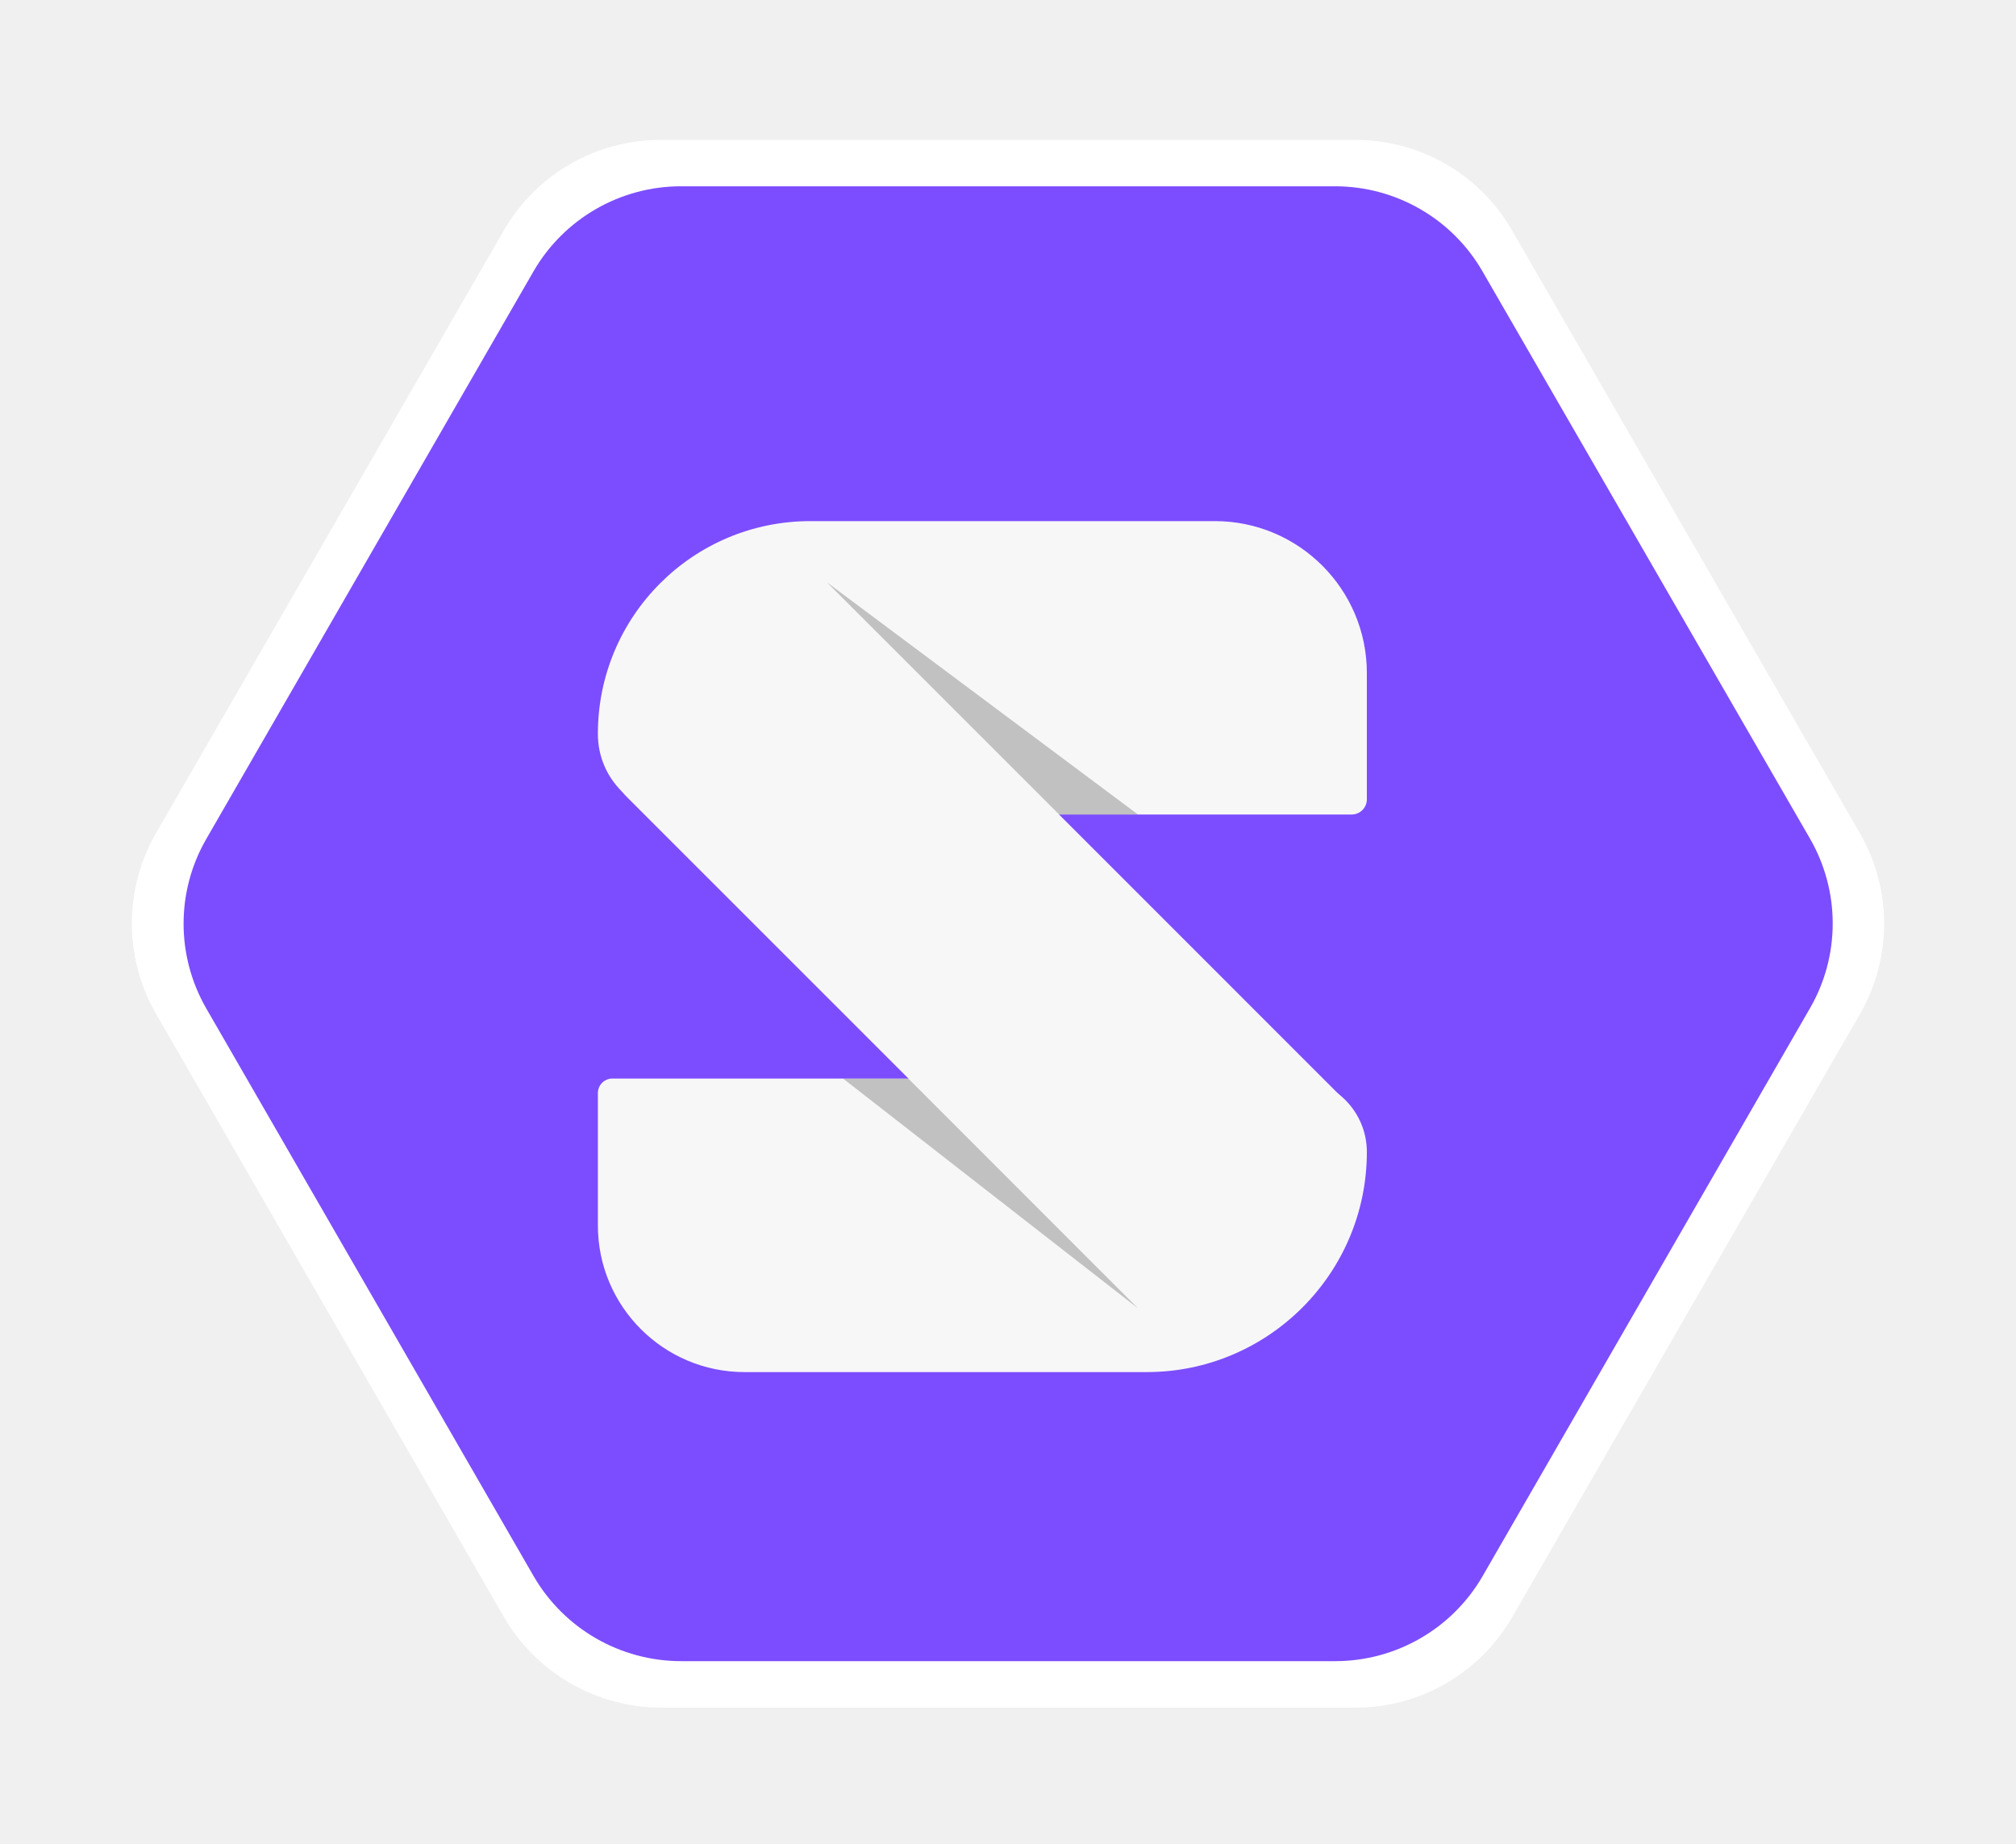
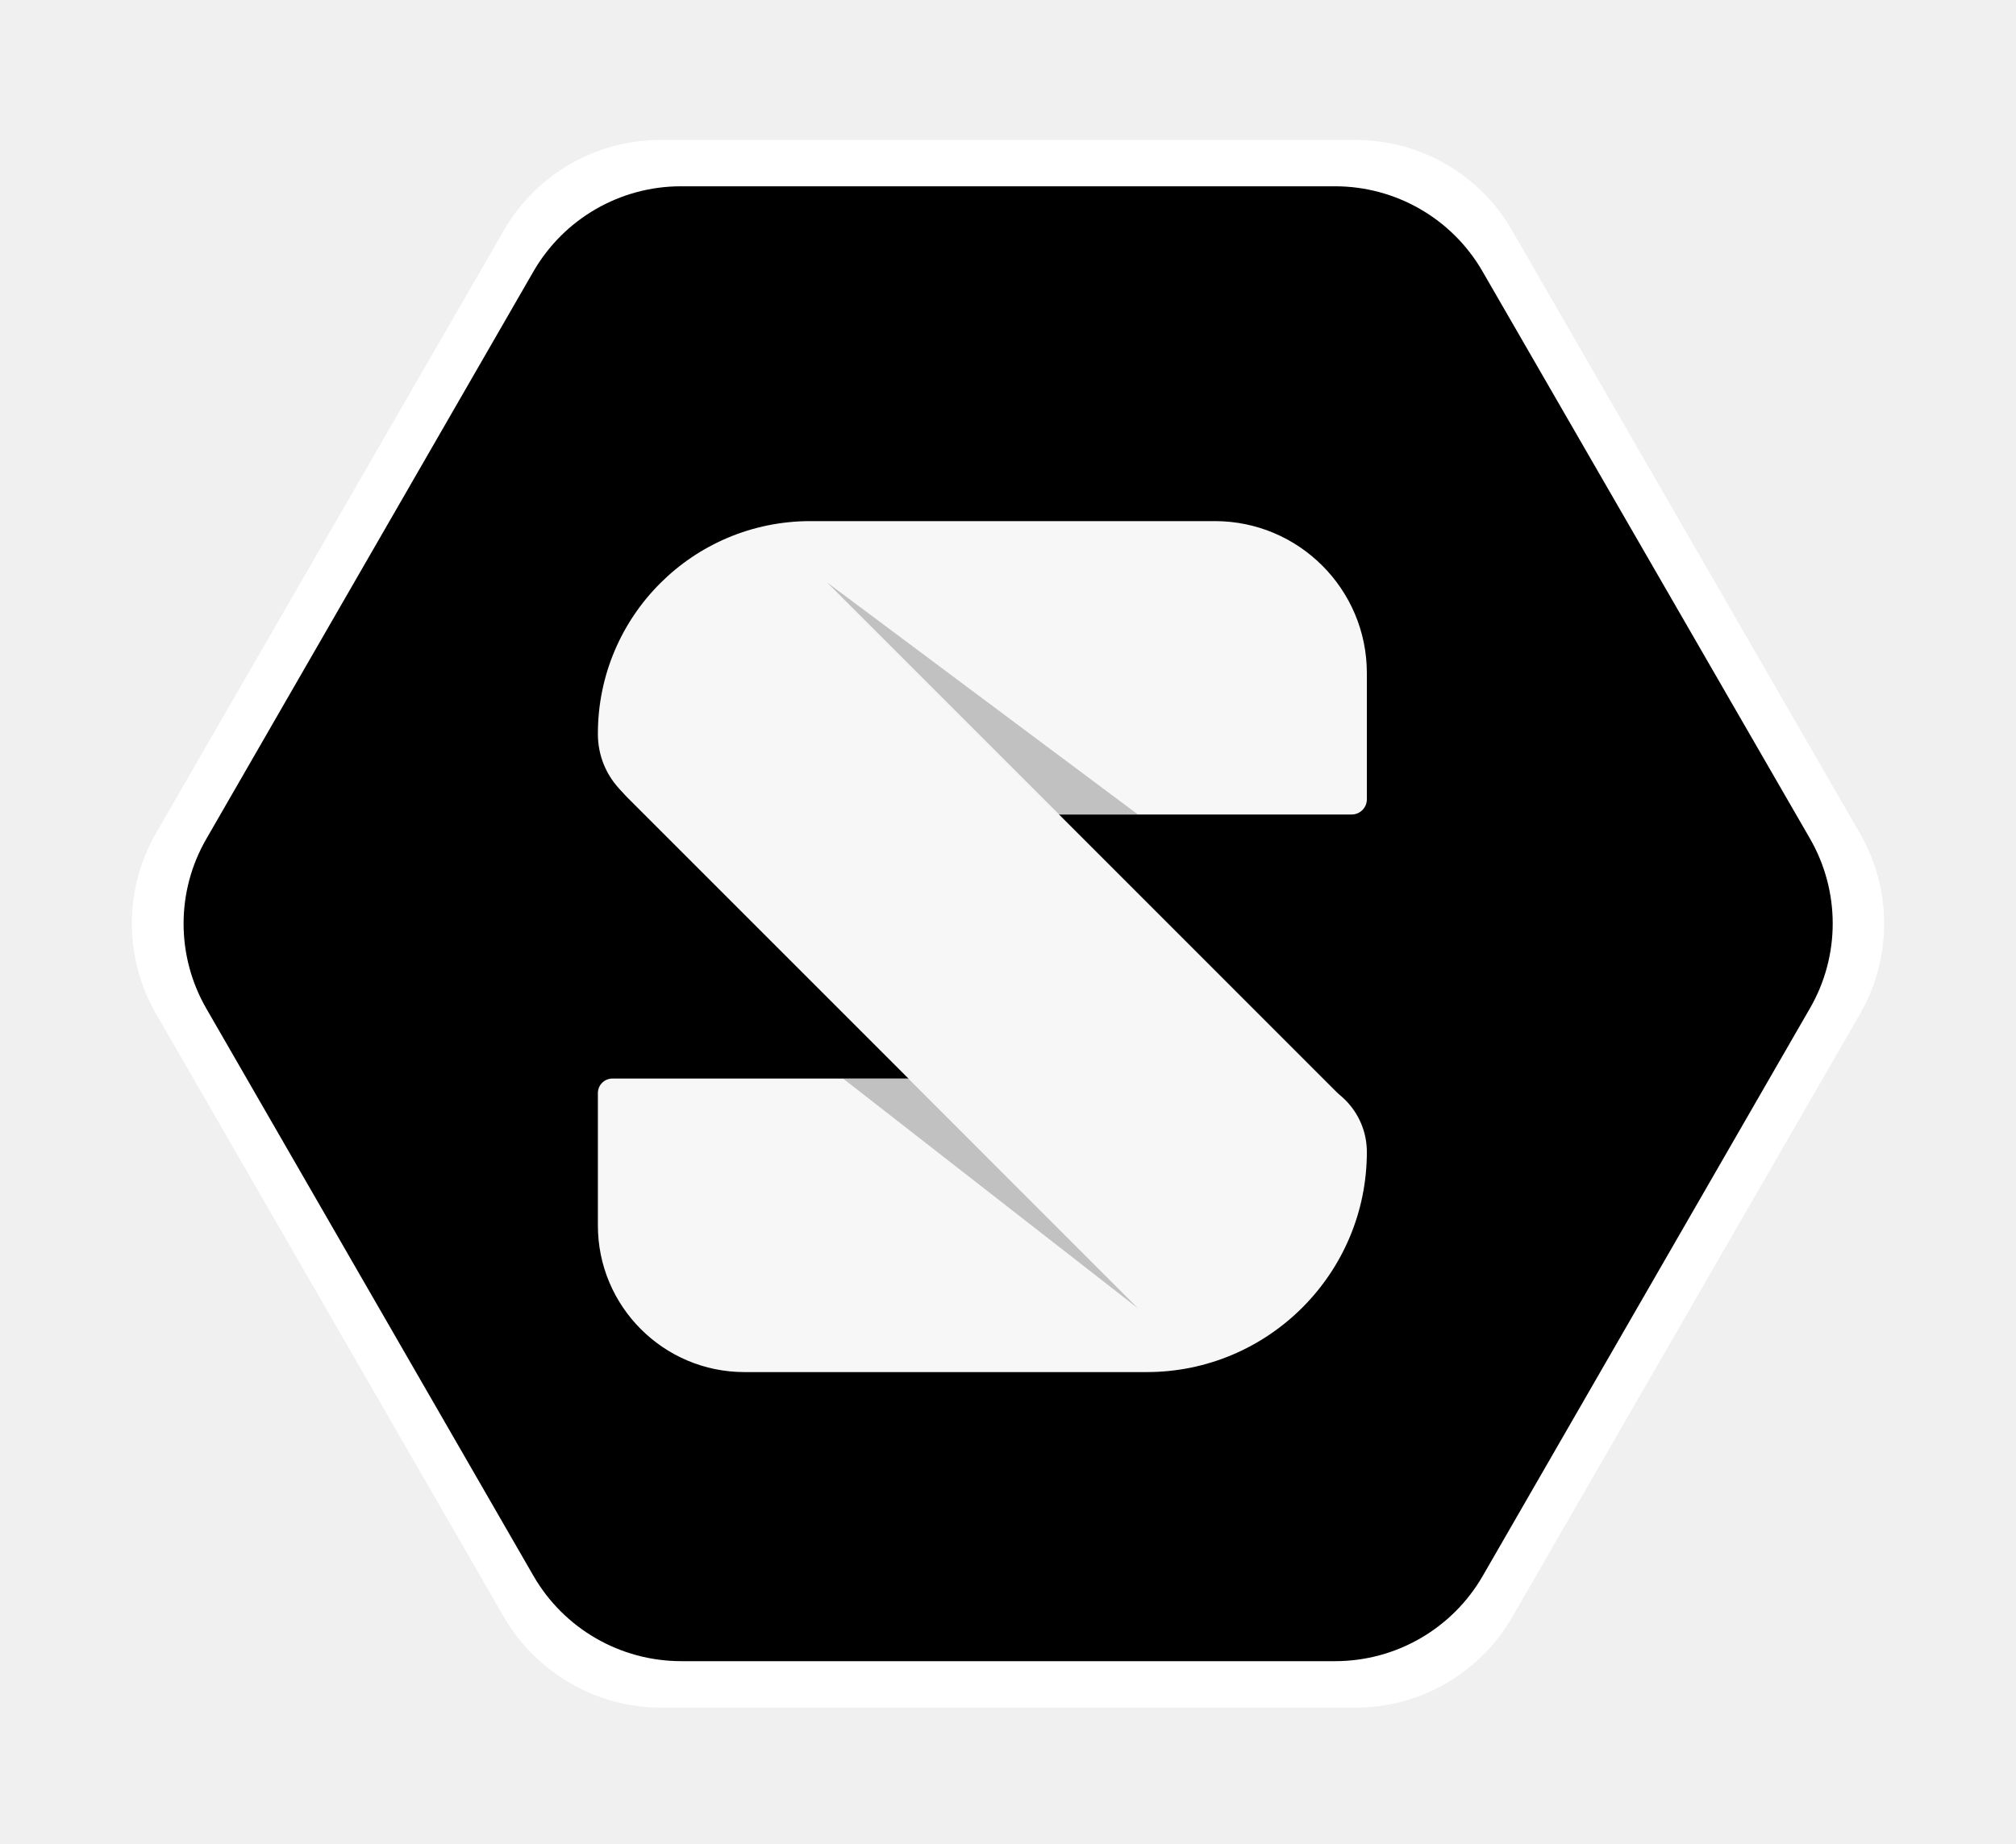
<svg viewBox="0 0 352 322">
  <g fill="none">
    <path d="M87.973 282.353l-60.732-105.33a31.6 31.6 0 010-31.538L87.973 40.233c5.646-9.784 16.08-15.795 27.321-15.795H236.68c11.266 0 21.727 6.011 27.321 15.795l60.758 105.304a31.6 31.6 0 010 31.537l-60.732 105.33c-5.646 9.784-16.08 15.795-27.321 15.795H115.372a31.846 31.846 0 01-27.4-15.846z" fill="#FFF" />
-     <path d="M93.151 275.197l-57.115-99.06c-5.308-9.185-5.308-20.504 0-29.663l57.115-99.086a29.742 29.742 0 0125.734-14.857h114.23c10.59 0 20.426 5.646 25.734 14.857l57.167 99.034c5.308 9.185 5.308 20.504 0 29.663l-57.141 99.138a29.742 29.742 0 01-25.734 14.858H118.937a29.787 29.787 0 01-25.786-14.884z" fill="#7C4DFF" />
+     <path d="M93.151 275.197l-57.115-99.06c-5.308-9.185-5.308-20.504 0-29.663l57.115-99.086a29.742 29.742 0 0125.734-14.857h114.23c10.59 0 20.426 5.646 25.734 14.857l57.167 99.034c5.308 9.185 5.308 20.504 0 29.663l-57.141 99.138a29.742 29.742 0 01-25.734 14.858H118.937a29.787 29.787 0 01-25.786-14.884z" fill="currentColor" />
    <path d="M118.469 142.233h117.534a2.649 2.649 0 002.654-2.654v-22.04c0-14.65-11.891-26.54-26.54-26.54h-70.568c-20.53-.026-37.157 16.6-37.157 37.13-.026 7.833 6.27 14.104 14.077 14.104zm11.527 97.368h70.229c21.207 0 38.432-17.225 38.432-38.432 0-7.078-5.724-12.828-12.828-12.828H106.942a2.537 2.537 0 00-2.55 2.55v23.054c-.026 14.181 11.475 25.656 25.604 25.656z" fill="#F7F7F7" />
    <path d="M109.596 139.319l87.663 87.662c5.802 5.803 15.196 5.803 20.998 0l15.196-15.196c5.803-5.802 5.803-15.196 0-20.998l-87.637-87.663c-5.802-5.802-15.196-5.802-20.998 0l-15.196 15.196c-5.855 5.803-5.855 15.222-.026 20.999z" fill="#F7F7F7" />
    <path fill="#444" opacity=".3" d="M198.69 228.464l-51.495-40.123h11.397zm-54.33-126.797l40.565 40.566h13.765z" />
  </g>
</svg>
